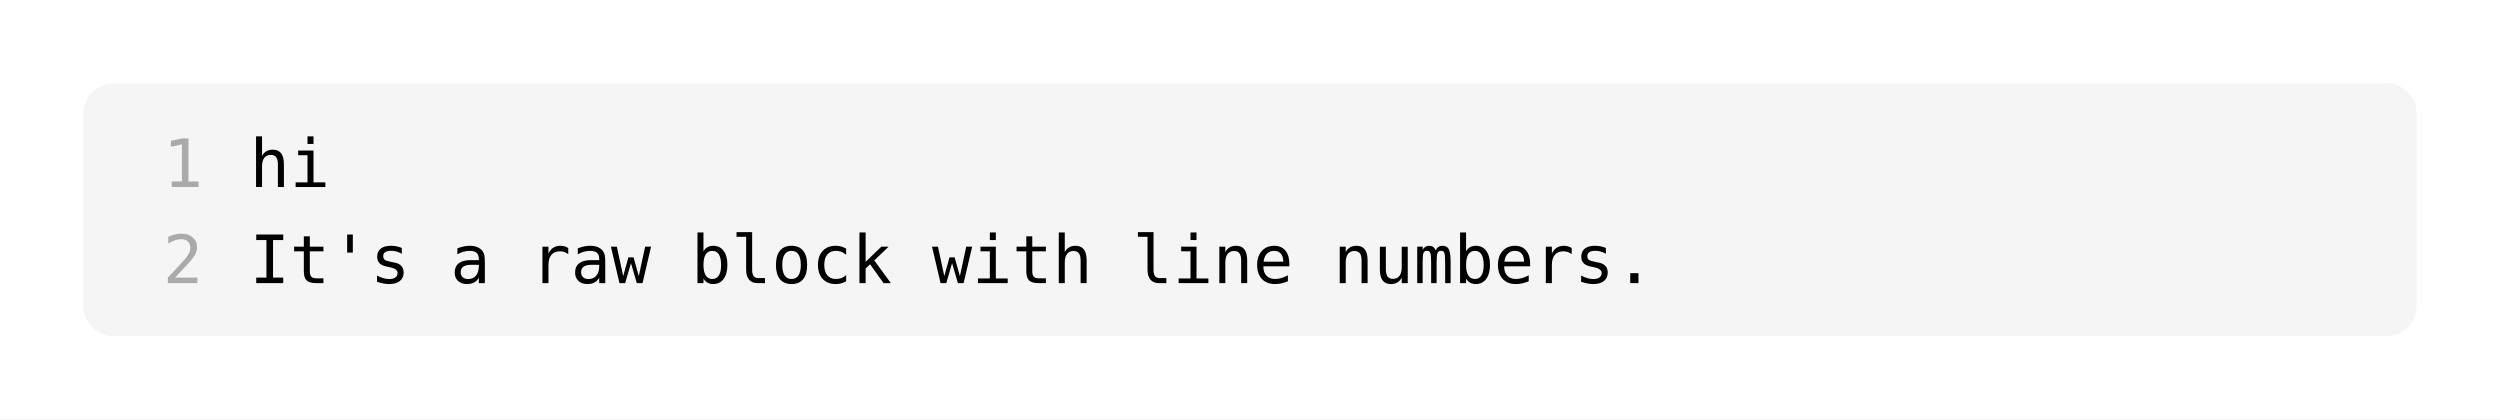
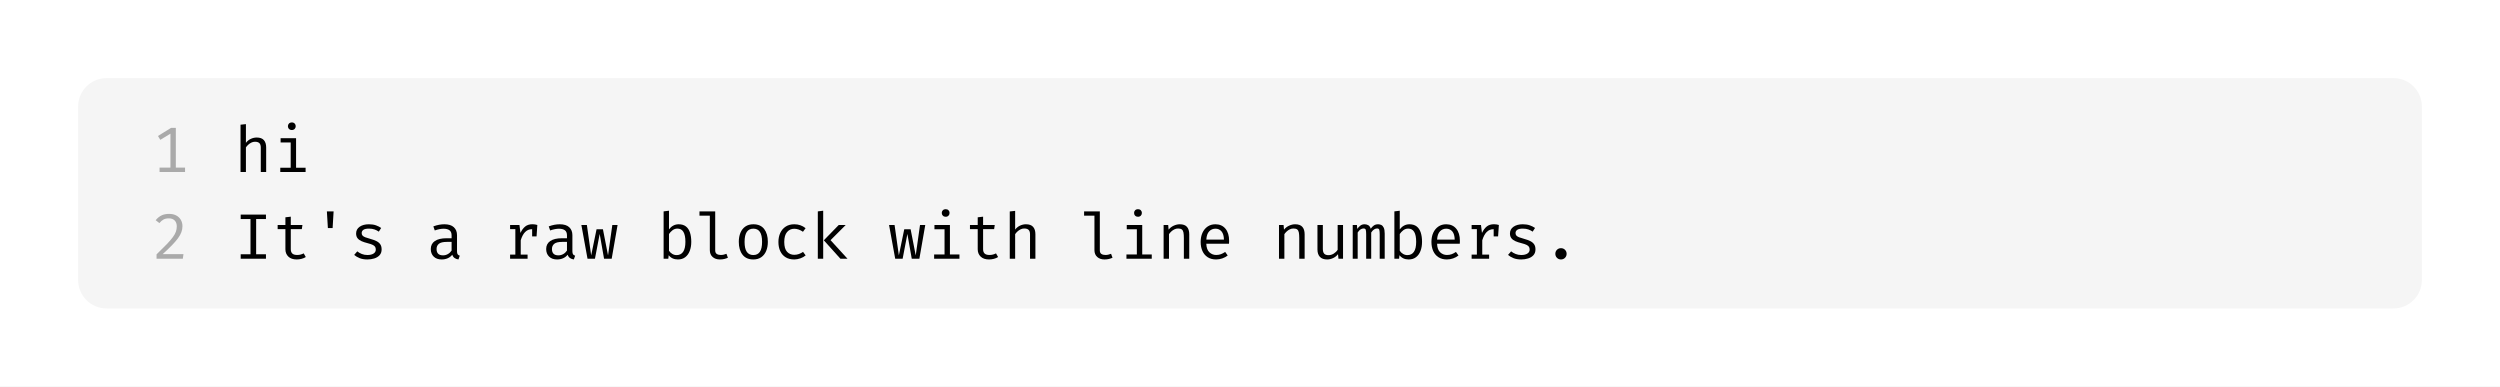
- <svg xmlns="http://www.w3.org/2000/svg" xmlns:xlink="http://www.w3.org/1999/xlink" class="typst-doc" viewBox="0 0 330 55.372" width="330pt" height="55.372pt">
-   <path class="typst-shape" fill="#ffffff" fill-rule="nonzero" d="M 0 0 L 0 55.372 L 330 55.372 L 330 0 Z " />
+ <svg xmlns="http://www.w3.org/2000/svg" xmlns:xlink="http://www.w3.org/1999/xlink" class="typst-doc" viewBox="0 0 352 54.428" width="352pt" height="54.428pt">
+   <path class="typst-shape" fill="#ffffff" fill-rule="nonzero" d="M 0 0 L 0 54.428 L 352 54.428 L 352 0 Z " />
  <g>
    <g transform="translate(11 11)">
      <g class="typst-group">
        <g>
          <g transform="translate(-0 -0)">
-             <path class="typst-shape" fill="#f5f5f5" fill-rule="nonzero" d="M 0 4 C 0 1.791 1.791 0 4 0 L 304 0 C 306.209 0 308 1.791 308 4 L 308 29.372 C 308 31.581 306.209 33.372 304 33.372 L 4 33.372 C 1.791 33.372 0 31.581 0 29.372 Z " />
+             <path class="typst-shape" fill="#f5f5f5" fill-rule="nonzero" d="M 0 4 C 0 1.791 1.791 0 4 0 L 326 0 C 328.209 0 330 1.791 330 4 L 330 28.428 C 330 30.637 328.209 32.428 326 32.428 L 4 32.428 C 1.791 32.428 0 30.637 0 28.428 Z " />
          </g>
          <g transform="translate(0 4)">
            <g class="typst-group">
              <g>
                <g transform="translate(0 0)">
                  <g class="typst-group">
                    <g>
-                       <g transform="translate(10.50195 9.685938)">
+                       <g transform="translate(10.38462 9.214154)">
                        <g class="typst-text" transform="scale(1, -1)">
-                           <use xlink:href="#g7CA5B2BAB5976227D5022500AAA724E6" x="0" fill="#aaaaaa" fill-rule="nonzero" />
+                           <use xlink:href="#gC046AE4DA1FC25B7E1C0A35861B29DCA" x="0" fill="#aaaaaa" fill-rule="nonzero" />
                        </g>
                      </g>
-                       <g transform="translate(21.96 9.685938)">
+                       <g transform="translate(21.96 9.214154)">
                        <g class="typst-text" transform="scale(1, -1)">
-                           <use xlink:href="#gE9059F653600250B7908217157288056" x="0" fill="#000000" fill-rule="nonzero" />
-                           <use xlink:href="#gAA809BD40F326418DC2CBB8A3FAD7786" x="5.298" fill="#000000" fill-rule="nonzero" />
+                           <use xlink:href="#g3AED0A3A6C0B0CC5BF60420674833134" x="0" fill="#000000" fill-rule="nonzero" />
+                           <use xlink:href="#g35F2F7587D063528957F61A5CAA0CEDF" x="5.415" fill="#000000" fill-rule="nonzero" />
                        </g>
                      </g>
                    </g>
                  </g>
                </g>
-                 <g transform="translate(0 12.68594)">
+                 <g transform="translate(0 12.21415)">
                  <g class="typst-group">
                    <g>
-                       <g transform="translate(10.50195 9.685938)">
+                       <g transform="translate(10.38462 9.214154)">
                        <g class="typst-text" transform="scale(1, -1)">
-                           <use xlink:href="#g840ED01BCE12DE3456C6232E2CB64275" x="0" fill="#aaaaaa" fill-rule="nonzero" />
+                           <use xlink:href="#g56CC38D825DCD9719E6F101A7AA00147" x="0" fill="#aaaaaa" fill-rule="nonzero" />
                        </g>
                      </g>
-                       <g transform="translate(21.96 9.685938)">
+                       <g transform="translate(21.96 9.214154)">
                        <g class="typst-text" transform="scale(1, -1)">
-                           <use xlink:href="#gD7CB445EF98DCF5ABD7215DB95C50876" x="0" fill="#000000" fill-rule="nonzero" />
-                           <use xlink:href="#gEF5ECF2668C4B3EB6C989AC21B4242E0" x="5.298" fill="#000000" fill-rule="nonzero" />
+                           <use xlink:href="#gE33609BBA5BCB7D7FA0063AC70333151" x="0" fill="#000000" fill-rule="nonzero" />
+                           <use xlink:href="#gBC45512F4CF9C57476A6B138C9DD0DC" x="5.415" fill="#000000" fill-rule="nonzero" />
                        </g>
                      </g>
-                       <g transform="translate(32.55609 9.685938)">
+                       <g transform="translate(32.79077 9.214154)">
                        <g class="typst-text" transform="scale(1, -1)">
-                           <use xlink:href="#g29B55E52EEFF4090590CA9C53731DC26" x="0" fill="#000000" fill-rule="nonzero" />
+                           <use xlink:href="#gF88724C7383BC89423B40EBDE07351B3" x="0" fill="#000000" fill-rule="nonzero" />
                        </g>
                      </g>
-                       <g transform="translate(37.85414 9.685938)">
+                       <g transform="translate(38.20615 9.214154)">
                        <g class="typst-text" transform="scale(1, -1)">
-                           <use xlink:href="#gD9B4D569D8698AFED196FA73D13DA0FA" x="0" fill="#000000" fill-rule="nonzero" />
-                           <use xlink:href="#g663BF80B231CB0B1EC3B92162A9ADD88" x="10.596" fill="#000000" fill-rule="nonzero" />
-                           <use xlink:href="#gA69BBE6AB7C3C041C67AC4A0B43C53BC" x="21.192" fill="#000000" fill-rule="nonzero" />
-                           <use xlink:href="#g663BF80B231CB0B1EC3B92162A9ADD88" x="26.49" fill="#000000" fill-rule="nonzero" />
-                           <use xlink:href="#gC829B01420ECBBC8DE278D5BAA02C3AD" x="31.788" fill="#000000" fill-rule="nonzero" />
-                           <use xlink:href="#g3D94D6313FB25353183C39C80F63D928" x="42.384" fill="#000000" fill-rule="nonzero" />
-                           <use xlink:href="#gCB7F1E8D3490D70DCB4DFFB806F50BF2" x="47.682" fill="#000000" fill-rule="nonzero" />
-                           <use xlink:href="#gD995B81A80496CC7BE2F3960E0300943" x="52.98" fill="#000000" fill-rule="nonzero" />
-                           <use xlink:href="#g94A8FF4AE5EEA834AEE278FB393A8028" x="58.279" fill="#000000" fill-rule="nonzero" />
-                           <use xlink:href="#gDC27301E22E2D9939059D03D6B503AC6" x="63.577" fill="#000000" fill-rule="nonzero" />
-                           <use xlink:href="#gC829B01420ECBBC8DE278D5BAA02C3AD" x="74.173" fill="#000000" fill-rule="nonzero" />
-                           <use xlink:href="#gAA809BD40F326418DC2CBB8A3FAD7786" x="79.471" fill="#000000" fill-rule="nonzero" />
-                           <use xlink:href="#gEF5ECF2668C4B3EB6C989AC21B4242E0" x="84.769" fill="#000000" fill-rule="nonzero" />
-                           <use xlink:href="#gE9059F653600250B7908217157288056" x="90.067" fill="#000000" fill-rule="nonzero" />
-                           <use xlink:href="#gCB7F1E8D3490D70DCB4DFFB806F50BF2" x="100.663" fill="#000000" fill-rule="nonzero" />
-                           <use xlink:href="#gAA809BD40F326418DC2CBB8A3FAD7786" x="105.961" fill="#000000" fill-rule="nonzero" />
-                           <use xlink:href="#gB3D299B3A55C96726E67AF4DA589308C" x="111.259" fill="#000000" fill-rule="nonzero" />
-                           <use xlink:href="#gF4A324CB63807F361EF157AEF8CA38EB" x="116.557" fill="#000000" fill-rule="nonzero" />
-                           <use xlink:href="#gB3D299B3A55C96726E67AF4DA589308C" x="127.153" fill="#000000" fill-rule="nonzero" />
-                           <use xlink:href="#gE958687F29C16CCA54A5D98F93D3B13C" x="132.451" fill="#000000" fill-rule="nonzero" />
-                           <use xlink:href="#g9B7137D9DB25B2FEF8552105D504EC97" x="137.749" fill="#000000" fill-rule="nonzero" />
-                           <use xlink:href="#g3D94D6313FB25353183C39C80F63D928" x="143.047" fill="#000000" fill-rule="nonzero" />
-                           <use xlink:href="#gF4A324CB63807F361EF157AEF8CA38EB" x="148.345" fill="#000000" fill-rule="nonzero" />
-                           <use xlink:href="#gA69BBE6AB7C3C041C67AC4A0B43C53BC" x="153.643" fill="#000000" fill-rule="nonzero" />
-                           <use xlink:href="#gD9B4D569D8698AFED196FA73D13DA0FA" x="158.941" fill="#000000" fill-rule="nonzero" />
-                           <use xlink:href="#gC94E6BA0F99A5A8AD926BF7A76A62913" x="164.239" fill="#000000" fill-rule="nonzero" />
+                           <use xlink:href="#g751E15AD84A8EBAD188AC637FFC9FC09" x="0" fill="#000000" fill-rule="nonzero" />
+                           <use xlink:href="#g1EF7DF5B34F410C6C07C638CD6F82EC3" x="10.831" fill="#000000" fill-rule="nonzero" />
+                           <use xlink:href="#g95E8CB2414E9C9682962CC77C5B61B87" x="21.662" fill="#000000" fill-rule="nonzero" />
+                           <use xlink:href="#g1EF7DF5B34F410C6C07C638CD6F82EC3" x="27.077" fill="#000000" fill-rule="nonzero" />
+                           <use xlink:href="#g1796934DEDE1AD964C60D96A6CB6AF16" x="32.492" fill="#000000" fill-rule="nonzero" />
+                           <use xlink:href="#gA7407E66AED9872C287DC15E6CCAA6E5" x="43.323" fill="#000000" fill-rule="nonzero" />
+                           <use xlink:href="#g2F8A8E77461A00A6992225B5706F7972" x="48.738" fill="#000000" fill-rule="nonzero" />
+                           <use xlink:href="#g4081F28CAB33933DDD044B21C648956B" x="54.154" fill="#000000" fill-rule="nonzero" />
+                           <use xlink:href="#g7B8A4CA4D7968642DAB426FD01AADCC9" x="59.569" fill="#000000" fill-rule="nonzero" />
+                           <use xlink:href="#g95FE3CD58556190FD486FEA9C560A28C" x="64.985" fill="#000000" fill-rule="nonzero" />
+                           <use xlink:href="#g1796934DEDE1AD964C60D96A6CB6AF16" x="75.815" fill="#000000" fill-rule="nonzero" />
+                           <use xlink:href="#g35F2F7587D063528957F61A5CAA0CEDF" x="81.231" fill="#000000" fill-rule="nonzero" />
+                           <use xlink:href="#gBC45512F4CF9C57476A6B138C9DD0DC" x="86.646" fill="#000000" fill-rule="nonzero" />
+                           <use xlink:href="#g3AED0A3A6C0B0CC5BF60420674833134" x="92.062" fill="#000000" fill-rule="nonzero" />
+                           <use xlink:href="#g2F8A8E77461A00A6992225B5706F7972" x="102.892" fill="#000000" fill-rule="nonzero" />
+                           <use xlink:href="#g35F2F7587D063528957F61A5CAA0CEDF" x="108.308" fill="#000000" fill-rule="nonzero" />
+                           <use xlink:href="#g12B3367BC32D2550048B344C2C673B66" x="113.723" fill="#000000" fill-rule="nonzero" />
+                           <use xlink:href="#g64681A99A7CFF969CFF56FEA0806E338" x="119.138" fill="#000000" fill-rule="nonzero" />
+                           <use xlink:href="#g12B3367BC32D2550048B344C2C673B66" x="129.969" fill="#000000" fill-rule="nonzero" />
+                           <use xlink:href="#g893B9DC71DCCFC0C82DEB5FB189AD0BC" x="135.385" fill="#000000" fill-rule="nonzero" />
+                           <use xlink:href="#gB2680A72554F3D3B9DED0A4ACD4D64A6" x="140.8" fill="#000000" fill-rule="nonzero" />
+                           <use xlink:href="#gA7407E66AED9872C287DC15E6CCAA6E5" x="146.215" fill="#000000" fill-rule="nonzero" />
+                           <use xlink:href="#g64681A99A7CFF969CFF56FEA0806E338" x="151.631" fill="#000000" fill-rule="nonzero" />
+                           <use xlink:href="#g95E8CB2414E9C9682962CC77C5B61B87" x="157.046" fill="#000000" fill-rule="nonzero" />
+                           <use xlink:href="#g751E15AD84A8EBAD188AC637FFC9FC09" x="162.462" fill="#000000" fill-rule="nonzero" />
+                           <use xlink:href="#gAC52F564CE6726E339F8E4D18C851C3F" x="167.877" fill="#000000" fill-rule="nonzero" />
                        </g>
                      </g>
                    </g>
                  </g>
                </g>
              </g>
            </g>
          </g>
        </g>
      </g>
    </g>
  </g>
  <defs id="glyph">
-     <symbol id="g7CA5B2BAB5976227D5022500AAA724E6" overflow="visible">
-       <path d="M 1.16 0.73 L 2.509 0.73 L 2.509 5.633 L 1.057 5.307 L 1.057 6.097 L 2.501 6.415 L 3.369 6.415 L 3.369 0.73 L 4.701 0.73 L 4.701 0 L 1.16 0 L 1.16 0.73 Z " />
+     <symbol id="gC046AE4DA1FC25B7E1C0A35861B29DCA" overflow="visible">
+       <path d="M 4.671 0.618 L 4.671 0 L 1.083 0 L 1.083 0.618 L 2.613 0.618 L 2.613 5.393 L 1.187 4.526 L 0.857 5.068 L 2.708 6.214 L 3.371 6.214 L 3.371 0.618 L 4.671 0.618 Z " />
    </symbol>
-     <symbol id="gE9059F653600250B7908217157288056" overflow="visible">
-       <path d="M 4.516 2.982 L 4.516 0 L 3.721 0 L 3.721 2.982 Q 3.721 3.631 3.493 3.936 Q 3.266 4.241 2.78 4.241 Q 2.226 4.241 1.927 3.848 Q 1.629 3.455 1.629 2.72 L 1.629 0 L 0.838 0 L 0.838 6.686 L 1.629 6.686 L 1.629 4.091 Q 1.839 4.503 2.2 4.716 Q 2.561 4.929 3.055 4.929 Q 3.79 4.929 4.153 4.445 Q 4.516 3.962 4.516 2.982 Z " />
+     <symbol id="g3AED0A3A6C0B0CC5BF60420674833134" overflow="visible">
+       <path d="M 1.665 6.738 L 1.665 4.102 Q 1.945 4.472 2.353 4.662 Q 2.762 4.851 3.182 4.851 Q 3.877 4.851 4.197 4.481 Q 4.517 4.111 4.517 3.452 L 4.517 0 L 3.759 0 L 3.759 3.434 Q 3.759 3.863 3.561 4.059 Q 3.362 4.256 2.938 4.256 Q 2.667 4.256 2.423 4.134 Q 2.18 4.012 1.986 3.831 Q 1.792 3.651 1.665 3.461 L 1.665 0 L 0.907 0 L 0.907 6.656 L 1.665 6.738 Z " />
    </symbol>
-     <symbol id="gAA809BD40F326418DC2CBB8A3FAD7786" overflow="visible">
-       <path d="M 1.1 4.812 L 3.124 4.812 L 3.124 0.614 L 4.692 0.614 L 4.692 0 L 0.765 0 L 0.765 0.614 L 2.333 0.614 L 2.333 4.198 L 1.1 4.198 L 1.1 4.812 Z M 2.333 6.686 L 3.124 6.686 L 3.124 5.685 L 2.333 5.685 L 2.333 6.686 Z " />
+     <symbol id="g35F2F7587D063528957F61A5CAA0CEDF" overflow="visible">
+       <path d="M 2.708 6.977 Q 2.96 6.977 3.112 6.823 Q 3.263 6.67 3.263 6.449 Q 3.263 6.219 3.112 6.063 Q 2.96 5.907 2.708 5.907 Q 2.469 5.907 2.315 6.063 Q 2.162 6.219 2.162 6.449 Q 2.162 6.67 2.315 6.823 Q 2.469 6.977 2.708 6.977 Z M 3.312 4.752 L 3.312 0.6 L 4.653 0.6 L 4.653 0 L 1.088 0 L 1.088 0.6 L 2.554 0.6 L 2.554 4.152 L 1.133 4.152 L 1.133 4.752 L 3.312 4.752 Z " />
    </symbol>
-     <symbol id="g840ED01BCE12DE3456C6232E2CB64275" overflow="visible">
-       <path d="M 1.603 0.73 L 4.55 0.73 L 4.55 0 L 0.653 0 L 0.653 0.73 Q 1.457 1.577 2.058 2.226 Q 2.66 2.875 2.888 3.141 Q 3.317 3.665 3.468 3.99 Q 3.618 4.314 3.618 4.654 Q 3.618 5.191 3.302 5.496 Q 2.986 5.801 2.436 5.801 Q 2.045 5.801 1.616 5.659 Q 1.186 5.517 0.705 5.229 L 0.705 6.106 Q 1.147 6.316 1.575 6.424 Q 2.002 6.531 2.419 6.531 Q 3.36 6.531 3.934 6.031 Q 4.507 5.53 4.507 4.718 Q 4.507 4.305 4.316 3.893 Q 4.125 3.48 3.695 2.982 Q 3.455 2.703 2.997 2.209 Q 2.539 1.714 1.603 0.73 Z " />
+     <symbol id="g56CC38D825DCD9719E6F101A7AA00147" overflow="visible">
+       <path d="M 2.432 6.313 Q 3.019 6.313 3.439 6.086 Q 3.858 5.858 4.082 5.465 Q 4.305 5.072 4.305 4.581 Q 4.305 4.152 4.156 3.743 Q 4.007 3.335 3.68 2.886 Q 3.353 2.437 2.821 1.891 Q 2.288 1.345 1.521 0.645 L 4.45 0.645 L 4.355 0 L 0.659 0 L 0.659 0.618 Q 1.539 1.462 2.096 2.044 Q 2.654 2.626 2.96 3.048 Q 3.267 3.47 3.387 3.822 Q 3.506 4.174 3.506 4.553 Q 3.506 5.077 3.213 5.379 Q 2.92 5.682 2.396 5.682 Q 1.936 5.682 1.643 5.524 Q 1.349 5.366 1.056 5.018 L 0.533 5.424 Q 0.903 5.876 1.352 6.095 Q 1.801 6.313 2.432 6.313 Z " />
    </symbol>
-     <symbol id="gD7CB445EF98DCF5ABD7215DB95C50876" overflow="visible">
-       <path d="M 0.864 6.415 L 4.426 6.415 L 4.426 5.685 L 3.081 5.685 L 3.081 0.73 L 4.426 0.73 L 4.426 0 L 0.864 0 L 0.864 0.73 L 2.209 0.73 L 2.209 5.685 L 0.864 5.685 L 0.864 6.415 Z " />
+     <symbol id="gE33609BBA5BCB7D7FA0063AC70333151" overflow="visible">
+       <path d="M 4.486 6.214 L 4.486 5.587 L 3.105 5.587 L 3.105 0.627 L 4.486 0.627 L 4.486 0 L 0.93 0 L 0.93 0.627 L 2.311 0.627 L 2.311 5.587 L 0.93 5.587 L 0.93 6.214 L 4.486 6.214 Z " />
    </symbol>
-     <symbol id="gEF5ECF2668C4B3EB6C989AC21B4242E0" overflow="visible">
-       <path d="M 2.638 6.179 L 2.638 4.812 L 4.434 4.812 L 4.434 4.198 L 2.638 4.198 L 2.638 1.586 Q 2.638 1.053 2.84 0.842 Q 3.042 0.632 3.545 0.632 L 4.434 0.632 L 4.434 0 L 3.468 0 Q 2.578 0 2.213 0.357 Q 1.848 0.713 1.848 1.586 L 1.848 4.198 L 0.563 4.198 L 0.563 4.812 L 1.848 4.812 L 1.848 6.179 L 2.638 6.179 Z " />
+     <symbol id="gBC45512F4CF9C57476A6B138C9DD0DC" overflow="visible">
+       <path d="M 4.68 0.239 Q 4.436 0.077 4.089 -0.014 Q 3.741 -0.104 3.407 -0.104 Q 2.64 -0.104 2.225 0.298 Q 1.81 0.699 1.81 1.331 L 1.81 4.165 L 0.718 4.165 L 0.718 4.752 L 1.81 4.752 L 1.81 5.831 L 2.568 5.921 L 2.568 4.752 L 4.21 4.752 L 4.12 4.165 L 2.568 4.165 L 2.568 1.34 Q 2.568 0.943 2.778 0.736 Q 2.987 0.528 3.475 0.528 Q 3.741 0.528 3.967 0.591 Q 4.192 0.654 4.386 0.754 L 4.68 0.239 Z " />
    </symbol>
-     <symbol id="g29B55E52EEFF4090590CA9C53731DC26" overflow="visible">
-       <path d="M 3.016 6.415 L 3.016 4.03 L 2.269 4.03 L 2.269 6.415 L 3.016 6.415 Z " />
+     <symbol id="gF88724C7383BC89423B40EBDE07351B3" overflow="visible">
+       <path d="M 2.374 4.319 L 2.234 6.665 L 3.182 6.665 L 3.042 4.319 L 2.374 4.319 Z " />
    </symbol>
-     <symbol id="gD9B4D569D8698AFED196FA73D13DA0FA" overflow="visible">
-       <path d="M 4.181 4.645 L 4.181 3.871 Q 3.841 4.069 3.498 4.168 Q 3.154 4.267 2.797 4.267 Q 2.26 4.267 1.996 4.093 Q 1.732 3.919 1.732 3.562 Q 1.732 3.24 1.929 3.081 Q 2.127 2.922 2.913 2.771 L 3.231 2.711 Q 3.82 2.6 4.123 2.264 Q 4.426 1.929 4.426 1.392 Q 4.426 0.679 3.919 0.277 Q 3.412 -0.125 2.509 -0.125 Q 2.153 -0.125 1.762 -0.049 Q 1.371 0.026 0.915 0.176 L 0.915 0.993 Q 1.358 0.765 1.762 0.651 Q 2.166 0.537 2.527 0.537 Q 3.051 0.537 3.339 0.75 Q 3.627 0.963 3.627 1.345 Q 3.627 1.895 2.574 2.105 L 2.539 2.114 L 2.243 2.174 Q 1.56 2.307 1.246 2.623 Q 0.932 2.939 0.932 3.485 Q 0.932 4.177 1.401 4.553 Q 1.869 4.929 2.737 4.929 Q 3.124 4.929 3.48 4.858 Q 3.837 4.787 4.181 4.645 Z " />
+     <symbol id="g751E15AD84A8EBAD188AC637FFC9FC09" overflow="visible">
+       <path d="M 2.523 0.523 Q 3.073 0.523 3.389 0.727 Q 3.705 0.93 3.705 1.277 Q 3.705 1.489 3.626 1.647 Q 3.547 1.805 3.303 1.934 Q 3.06 2.062 2.554 2.189 Q 2.062 2.311 1.699 2.471 Q 1.336 2.631 1.135 2.888 Q 0.934 3.145 0.934 3.556 Q 0.934 4.156 1.435 4.504 Q 1.936 4.851 2.739 4.851 Q 3.312 4.851 3.739 4.698 Q 4.165 4.544 4.463 4.328 L 4.129 3.813 Q 3.863 3.998 3.536 4.118 Q 3.209 4.238 2.748 4.238 Q 2.189 4.238 1.954 4.064 Q 1.719 3.89 1.719 3.615 Q 1.719 3.403 1.834 3.265 Q 1.95 3.127 2.225 3.019 Q 2.5 2.911 2.983 2.78 Q 3.448 2.654 3.795 2.482 Q 4.143 2.311 4.335 2.033 Q 4.526 1.755 4.526 1.313 Q 4.526 0.808 4.238 0.494 Q 3.949 0.181 3.491 0.038 Q 3.033 -0.104 2.523 -0.104 Q 1.877 -0.104 1.424 0.083 Q 0.97 0.271 0.663 0.537 L 1.097 1.038 Q 1.376 0.808 1.74 0.666 Q 2.103 0.523 2.523 0.523 Z " />
    </symbol>
-     <symbol id="g663BF80B231CB0B1EC3B92162A9ADD88" overflow="visible">
-       <path d="M 3.016 2.419 L 2.754 2.419 Q 2.062 2.419 1.712 2.176 Q 1.362 1.934 1.362 1.452 Q 1.362 1.018 1.624 0.778 Q 1.886 0.537 2.35 0.537 Q 3.004 0.537 3.377 0.99 Q 3.751 1.444 3.755 2.243 L 3.755 2.419 L 3.016 2.419 Z M 4.55 2.746 L 4.55 0 L 3.755 0 L 3.755 0.713 Q 3.502 0.284 3.117 0.079 Q 2.733 -0.125 2.183 -0.125 Q 1.448 -0.125 1.01 0.29 Q 0.571 0.705 0.571 1.401 Q 0.571 2.204 1.111 2.621 Q 1.65 3.038 2.694 3.038 L 3.755 3.038 L 3.755 3.163 Q 3.751 3.738 3.463 3.998 Q 3.175 4.258 2.544 4.258 Q 2.14 4.258 1.727 4.142 Q 1.315 4.026 0.924 3.803 L 0.924 4.593 Q 1.362 4.761 1.764 4.845 Q 2.166 4.929 2.544 4.929 Q 3.141 4.929 3.564 4.752 Q 3.988 4.576 4.25 4.224 Q 4.413 4.009 4.482 3.693 Q 4.55 3.377 4.55 2.746 Z " />
+     <symbol id="g1EF7DF5B34F410C6C07C638CD6F82EC3" overflow="visible">
+       <path d="M 4.31 1.038 Q 4.31 0.749 4.405 0.618 Q 4.499 0.487 4.698 0.429 L 4.513 -0.104 Q 4.206 -0.063 3.976 0.093 Q 3.746 0.248 3.642 0.564 Q 3.385 0.235 2.999 0.065 Q 2.613 -0.104 2.153 -0.104 Q 1.44 -0.104 1.029 0.298 Q 0.618 0.699 0.618 1.363 Q 0.618 2.098 1.191 2.491 Q 1.765 2.884 2.848 2.884 L 3.547 2.884 L 3.547 3.281 Q 3.547 3.795 3.247 4.01 Q 2.947 4.224 2.414 4.224 Q 2.18 4.224 1.864 4.168 Q 1.548 4.111 1.178 3.98 L 0.979 4.553 Q 1.413 4.716 1.798 4.784 Q 2.184 4.851 2.532 4.851 Q 3.416 4.851 3.863 4.436 Q 4.31 4.021 4.31 3.317 L 4.31 1.038 Z M 2.347 0.474 Q 2.699 0.474 3.017 0.652 Q 3.335 0.83 3.547 1.146 L 3.547 2.369 L 2.861 2.369 Q 2.076 2.369 1.753 2.098 Q 1.431 1.828 1.431 1.372 Q 1.431 0.474 2.347 0.474 Z " />
    </symbol>
-     <symbol id="gA69BBE6AB7C3C041C67AC4A0B43C53BC" overflow="visible">
-       <path d="M 4.963 3.82 Q 4.709 4.018 4.447 4.108 Q 4.185 4.198 3.871 4.198 Q 3.132 4.198 2.741 3.734 Q 2.35 3.27 2.35 2.393 L 2.35 0 L 1.555 0 L 1.555 4.812 L 2.35 4.812 L 2.35 3.871 Q 2.548 4.383 2.958 4.656 Q 3.369 4.929 3.932 4.929 Q 4.224 4.929 4.477 4.855 Q 4.731 4.782 4.963 4.628 L 4.963 3.82 Z " />
+     <symbol id="g95E8CB2414E9C9682962CC77C5B61B87" overflow="visible">
+       <path d="M 0.952 0 L 0.952 0.582 L 1.692 0.582 L 1.692 4.17 L 0.952 4.17 L 0.952 4.752 L 2.27 4.752 L 2.41 3.628 Q 2.685 4.215 3.078 4.535 Q 3.47 4.856 4.116 4.856 Q 4.314 4.856 4.47 4.826 Q 4.626 4.797 4.788 4.752 L 4.68 3.145 L 4.057 3.145 L 4.057 4.156 Q 4.039 4.156 4.016 4.156 Q 2.924 4.156 2.45 2.595 L 2.45 0.582 L 3.416 0.582 L 3.416 0 L 0.952 0 Z " />
    </symbol>
-     <symbol id="gC829B01420ECBBC8DE278D5BAA02C3AD" overflow="visible">
-       <path d="M 0 4.812 L 0.782 4.812 L 1.62 0.924 L 2.307 3.407 L 2.982 3.407 L 3.678 0.924 L 4.516 4.812 L 5.298 4.812 L 4.172 0 L 3.416 0 L 2.647 2.638 L 1.882 0 L 1.126 0 L 0 4.812 Z " />
+     <symbol id="g1796934DEDE1AD964C60D96A6CB6AF16" overflow="visible">
+       <path d="M 4.427 0 L 3.353 0 L 2.739 3.488 L 2.071 0 L 1.024 0 L 0.158 4.752 L 0.934 4.752 L 1.539 0.469 L 2.297 4.147 L 3.195 4.147 L 3.913 0.469 L 4.517 4.752 L 5.257 4.752 L 4.427 0 Z " />
    </symbol>
-     <symbol id="g3D94D6313FB25353183C39C80F63D928" overflow="visible">
-       <path d="M 3.945 2.402 Q 3.945 3.321 3.652 3.79 Q 3.36 4.258 2.789 4.258 Q 2.213 4.258 1.916 3.788 Q 1.62 3.317 1.62 2.402 Q 1.62 1.491 1.916 1.018 Q 2.213 0.546 2.789 0.546 Q 3.36 0.546 3.652 1.014 Q 3.945 1.482 3.945 2.402 Z M 1.62 4.198 Q 1.809 4.55 2.142 4.739 Q 2.475 4.929 2.913 4.929 Q 3.781 4.929 4.28 4.26 Q 4.778 3.592 4.778 2.419 Q 4.778 1.229 4.278 0.552 Q 3.777 -0.125 2.905 -0.125 Q 2.475 -0.125 2.146 0.062 Q 1.818 0.249 1.62 0.606 L 1.62 0 L 0.829 0 L 0.829 6.686 L 1.62 6.686 L 1.62 4.198 Z " />
+     <symbol id="gA7407E66AED9872C287DC15E6CCAA6E5" overflow="visible">
+       <path d="M 1.665 4.134 Q 1.922 4.477 2.268 4.664 Q 2.613 4.851 3.019 4.851 Q 3.655 4.851 4.048 4.544 Q 4.441 4.238 4.621 3.68 Q 4.802 3.123 4.802 2.378 Q 4.802 1.661 4.587 1.099 Q 4.373 0.537 3.953 0.217 Q 3.534 -0.104 2.92 -0.104 Q 2.094 -0.104 1.625 0.492 L 1.57 0 L 0.907 0 L 0.907 6.665 L 1.665 6.76 L 1.665 4.134 Z M 2.739 0.51 Q 3.335 0.51 3.655 0.97 Q 3.976 1.431 3.976 2.383 Q 3.976 4.242 2.857 4.242 Q 2.459 4.242 2.157 4.005 Q 1.855 3.768 1.665 3.479 L 1.665 1.124 Q 1.85 0.839 2.132 0.675 Q 2.414 0.51 2.739 0.51 Z " />
    </symbol>
-     <symbol id="gCB7F1E8D3490D70DCB4DFFB806F50BF2" overflow="visible">
-       <path d="M 2.746 1.745 Q 2.746 1.212 2.941 0.941 Q 3.137 0.67 3.519 0.67 L 4.443 0.67 L 4.443 0 L 3.442 0 Q 2.733 0 2.344 0.455 Q 1.955 0.911 1.955 1.745 L 1.955 6.114 L 0.688 6.114 L 0.688 6.733 L 2.746 6.733 L 2.746 1.745 Z " />
+     <symbol id="g2F8A8E77461A00A6992225B5706F7972" overflow="visible">
+       <path d="M 2.757 6.665 L 2.757 1.173 Q 2.757 0.821 2.976 0.675 Q 3.195 0.528 3.543 0.528 Q 3.755 0.528 3.951 0.573 Q 4.147 0.618 4.341 0.695 L 4.544 0.14 Q 4.35 0.045 4.064 -0.029 Q 3.777 -0.104 3.416 -0.104 Q 2.784 -0.104 2.392 0.246 Q 1.999 0.596 1.999 1.214 L 1.999 6.065 L 0.542 6.065 L 0.542 6.665 L 2.757 6.665 Z " />
    </symbol>
-     <symbol id="gD995B81A80496CC7BE2F3960E0300943" overflow="visible">
-       <path d="M 2.647 4.258 Q 2.045 4.258 1.736 3.79 Q 1.427 3.321 1.427 2.402 Q 1.427 1.487 1.736 1.016 Q 2.045 0.546 2.647 0.546 Q 3.253 0.546 3.562 1.016 Q 3.871 1.487 3.871 2.402 Q 3.871 3.321 3.562 3.79 Q 3.253 4.258 2.647 4.258 Z M 2.647 4.929 Q 3.648 4.929 4.179 4.28 Q 4.709 3.631 4.709 2.402 Q 4.709 1.169 4.181 0.522 Q 3.652 -0.125 2.647 -0.125 Q 1.646 -0.125 1.117 0.522 Q 0.589 1.169 0.589 2.402 Q 0.589 3.631 1.117 4.28 Q 1.646 4.929 2.647 4.929 Z " />
+     <symbol id="g4081F28CAB33933DDD044B21C648956B" overflow="visible">
+       <path d="M 2.717 4.851 Q 3.723 4.851 4.238 4.179 Q 4.752 3.506 4.752 2.378 Q 4.752 1.652 4.517 1.092 Q 4.283 0.533 3.827 0.214 Q 3.371 -0.104 2.708 -0.104 Q 1.701 -0.104 1.182 0.573 Q 0.663 1.25 0.663 2.369 Q 0.663 3.1 0.898 3.662 Q 1.133 4.224 1.591 4.538 Q 2.049 4.851 2.717 4.851 Z M 2.717 4.233 Q 2.103 4.233 1.789 3.777 Q 1.476 3.321 1.476 2.369 Q 1.476 1.426 1.785 0.973 Q 2.094 0.519 2.708 0.519 Q 3.321 0.519 3.631 0.975 Q 3.94 1.431 3.94 2.378 Q 3.94 3.326 3.633 3.779 Q 3.326 4.233 2.717 4.233 Z " />
    </symbol>
-     <symbol id="g94A8FF4AE5EEA834AEE278FB393A8028" overflow="visible">
-       <path d="M 4.559 0.245 Q 4.241 0.06 3.904 -0.032 Q 3.566 -0.125 3.214 -0.125 Q 2.097 -0.125 1.467 0.546 Q 0.838 1.216 0.838 2.402 Q 0.838 3.588 1.467 4.258 Q 2.097 4.929 3.214 4.929 Q 3.562 4.929 3.893 4.838 Q 4.224 4.748 4.559 4.559 L 4.559 3.73 Q 4.245 4.009 3.929 4.134 Q 3.614 4.258 3.214 4.258 Q 2.471 4.258 2.071 3.777 Q 1.671 3.296 1.671 2.402 Q 1.671 1.512 2.073 1.029 Q 2.475 0.546 3.214 0.546 Q 3.627 0.546 3.953 0.672 Q 4.28 0.799 4.559 1.066 L 4.559 0.245 Z " />
+     <symbol id="g7B8A4CA4D7968642DAB426FD01AADCC9" overflow="visible">
+       <path d="M 3.055 0.551 Q 3.412 0.551 3.721 0.666 Q 4.03 0.781 4.292 0.966 L 4.662 0.469 Q 4.35 0.203 3.913 0.05 Q 3.475 -0.104 3.055 -0.104 Q 2.347 -0.104 1.848 0.201 Q 1.349 0.505 1.088 1.058 Q 0.826 1.611 0.826 2.356 Q 0.826 3.069 1.088 3.633 Q 1.349 4.197 1.85 4.524 Q 2.351 4.851 3.064 4.851 Q 3.971 4.851 4.653 4.301 L 4.283 3.795 Q 3.664 4.219 3.055 4.219 Q 2.441 4.219 2.044 3.757 Q 1.647 3.294 1.647 2.356 Q 1.647 1.403 2.044 0.977 Q 2.441 0.551 3.055 0.551 Z " />
    </symbol>
-     <symbol id="gDC27301E22E2D9939059D03D6B503AC6" overflow="visible">
-       <path d="M 1.014 6.686 L 1.83 6.686 L 1.83 2.814 L 3.906 4.812 L 4.868 4.812 L 2.973 2.999 L 5.165 0 L 4.198 0 L 2.419 2.484 L 1.83 1.929 L 1.83 0 L 1.014 0 L 1.014 6.686 Z " />
+     <symbol id="g95FE3CD58556190FD486FEA9C560A28C" overflow="visible">
+       <path d="M 1.715 6.76 L 1.715 0 L 0.957 0 L 0.957 6.665 L 1.715 6.76 Z M 4.887 4.752 L 2.748 2.613 L 5.136 0 L 4.138 0 L 1.801 2.595 L 3.904 4.752 L 4.887 4.752 Z " />
    </symbol>
-     <symbol id="gB3D299B3A55C96726E67AF4DA589308C" overflow="visible">
-       <path d="M 4.516 2.982 L 4.516 0 L 3.721 0 L 3.721 2.982 Q 3.721 3.631 3.493 3.936 Q 3.266 4.241 2.78 4.241 Q 2.226 4.241 1.927 3.848 Q 1.629 3.455 1.629 2.72 L 1.629 0 L 0.838 0 L 0.838 4.812 L 1.629 4.812 L 1.629 4.091 Q 1.839 4.503 2.2 4.716 Q 2.561 4.929 3.055 4.929 Q 3.79 4.929 4.153 4.445 Q 4.516 3.962 4.516 2.982 Z " />
+     <symbol id="g12B3367BC32D2550048B344C2C673B66" overflow="visible">
+       <path d="M 0.907 0 L 0.907 4.752 L 1.552 4.752 L 1.611 4.093 Q 1.9 4.459 2.333 4.655 Q 2.766 4.851 3.182 4.851 Q 3.881 4.851 4.199 4.481 Q 4.517 4.111 4.517 3.452 L 4.517 0 L 3.759 0 L 3.759 2.893 Q 3.759 3.38 3.705 3.678 Q 3.651 3.976 3.477 4.116 Q 3.303 4.256 2.947 4.256 Q 2.667 4.256 2.421 4.134 Q 2.175 4.012 1.983 3.829 Q 1.792 3.646 1.665 3.461 L 1.665 0 L 0.907 0 Z " />
    </symbol>
-     <symbol id="gF4A324CB63807F361EF157AEF8CA38EB" overflow="visible">
-       <path d="M 4.778 2.604 L 4.778 2.217 L 1.354 2.217 L 1.354 2.191 Q 1.354 1.405 1.764 0.975 Q 2.174 0.546 2.922 0.546 Q 3.3 0.546 3.712 0.666 Q 4.125 0.786 4.593 1.031 L 4.593 0.245 Q 4.142 0.06 3.723 -0.032 Q 3.304 -0.125 2.913 -0.125 Q 1.792 -0.125 1.16 0.548 Q 0.529 1.22 0.529 2.402 Q 0.529 3.554 1.147 4.241 Q 1.766 4.929 2.797 4.929 Q 3.717 4.929 4.247 4.305 Q 4.778 3.682 4.778 2.604 Z M 3.988 2.836 Q 3.97 3.532 3.659 3.895 Q 3.347 4.258 2.763 4.258 Q 2.191 4.258 1.822 3.88 Q 1.452 3.502 1.384 2.832 L 3.988 2.836 Z " />
+     <symbol id="g64681A99A7CFF969CFF56FEA0806E338" overflow="visible">
+       <path d="M 1.503 2.107 Q 1.534 1.282 1.938 0.905 Q 2.342 0.528 2.893 0.528 Q 3.258 0.528 3.552 0.636 Q 3.845 0.745 4.161 0.957 L 4.517 0.456 Q 4.188 0.194 3.759 0.045 Q 3.33 -0.104 2.884 -0.104 Q 2.189 -0.104 1.704 0.208 Q 1.218 0.519 0.963 1.076 Q 0.709 1.634 0.709 2.369 Q 0.709 3.091 0.963 3.651 Q 1.218 4.21 1.686 4.531 Q 2.153 4.851 2.784 4.851 Q 3.682 4.851 4.199 4.229 Q 4.716 3.606 4.716 2.523 Q 4.716 2.401 4.709 2.293 Q 4.702 2.184 4.698 2.107 L 1.503 2.107 Z M 2.793 4.229 Q 2.265 4.229 1.909 3.854 Q 1.552 3.479 1.507 2.694 L 3.985 2.694 Q 3.971 3.457 3.651 3.843 Q 3.33 4.229 2.793 4.229 Z " />
    </symbol>
-     <symbol id="gE958687F29C16CCA54A5D98F93D3B13C" overflow="visible">
-       <path d="M 0.838 1.822 L 0.838 4.804 L 1.629 4.804 L 1.629 1.822 Q 1.629 1.173 1.858 0.868 Q 2.088 0.563 2.57 0.563 Q 3.128 0.563 3.425 0.956 Q 3.721 1.349 3.721 2.084 L 3.721 4.804 L 4.516 4.804 L 4.516 0 L 3.721 0 L 3.721 0.722 Q 3.511 0.305 3.147 0.09 Q 2.784 -0.125 2.299 -0.125 Q 1.56 -0.125 1.199 0.359 Q 0.838 0.842 0.838 1.822 Z " />
+     <symbol id="g893B9DC71DCCFC0C82DEB5FB189AD0BC" overflow="visible">
+       <path d="M 1.665 4.752 L 1.665 1.385 Q 1.665 0.916 1.859 0.709 Q 2.053 0.501 2.464 0.501 Q 2.857 0.501 3.206 0.724 Q 3.556 0.948 3.75 1.255 L 3.75 4.752 L 4.508 4.752 L 4.508 0 L 3.863 0 L 3.8 0.641 Q 3.52 0.28 3.107 0.088 Q 2.694 -0.104 2.279 -0.104 Q 1.589 -0.104 1.248 0.264 Q 0.907 0.632 0.907 1.295 L 0.907 4.752 L 1.665 4.752 Z " />
    </symbol>
-     <symbol id="g9B7137D9DB25B2FEF8552105D504EC97" overflow="visible">
-       <path d="M 2.905 4.323 Q 3.051 4.632 3.276 4.78 Q 3.502 4.929 3.82 4.929 Q 4.4 4.929 4.638 4.479 Q 4.877 4.03 4.877 2.789 L 4.877 0 L 4.155 0 L 4.155 2.754 Q 4.155 3.773 4.041 4.02 Q 3.927 4.267 3.627 4.267 Q 3.283 4.267 3.156 4.003 Q 3.029 3.738 3.029 2.754 L 3.029 0 L 2.307 0 L 2.307 2.754 Q 2.307 3.786 2.185 4.026 Q 2.062 4.267 1.745 4.267 Q 1.431 4.267 1.308 4.003 Q 1.186 3.738 1.186 2.754 L 1.186 0 L 0.468 0 L 0.468 4.812 L 1.186 4.812 L 1.186 4.4 Q 1.328 4.658 1.54 4.793 Q 1.753 4.929 2.024 4.929 Q 2.35 4.929 2.567 4.778 Q 2.784 4.628 2.905 4.323 Z " />
+     <symbol id="gB2680A72554F3D3B9DED0A4ACD4D64A6" overflow="visible">
+       <path d="M 4.039 4.851 Q 4.265 4.851 4.477 4.752 Q 4.689 4.653 4.824 4.368 Q 4.96 4.084 4.96 3.538 L 4.96 0 L 4.256 0 L 4.256 3.416 Q 4.256 3.863 4.201 4.062 Q 4.147 4.26 3.89 4.26 Q 3.678 4.26 3.466 4.127 Q 3.254 3.994 3.06 3.691 L 3.06 0 L 2.351 0 L 2.351 3.416 Q 2.351 3.863 2.297 4.062 Q 2.243 4.26 1.986 4.26 Q 1.765 4.26 1.557 4.127 Q 1.349 3.994 1.155 3.691 L 1.155 0 L 0.456 0 L 0.456 4.752 L 1.051 4.752 L 1.097 4.201 Q 1.291 4.477 1.532 4.664 Q 1.774 4.851 2.13 4.851 Q 2.401 4.851 2.64 4.723 Q 2.879 4.594 2.992 4.224 Q 3.186 4.504 3.43 4.678 Q 3.673 4.851 4.039 4.851 Z " />
    </symbol>
-     <symbol id="gC94E6BA0F99A5A8AD926BF7A76A62913" overflow="visible">
-       <path d="M 2.101 1.311 L 3.184 1.311 L 3.184 0 L 2.101 0 L 2.101 1.311 Z " />
+     <symbol id="gAC52F564CE6726E339F8E4D18C851C3F" overflow="visible">
+       <path d="M 1.909 0.695 Q 1.909 1.024 2.135 1.255 Q 2.36 1.485 2.699 1.485 Q 3.042 1.485 3.27 1.255 Q 3.497 1.024 3.497 0.695 Q 3.497 0.361 3.27 0.129 Q 3.042 -0.104 2.699 -0.104 Q 2.36 -0.104 2.135 0.129 Q 1.909 0.361 1.909 0.695 Z " />
    </symbol>
  </defs>
</svg>
